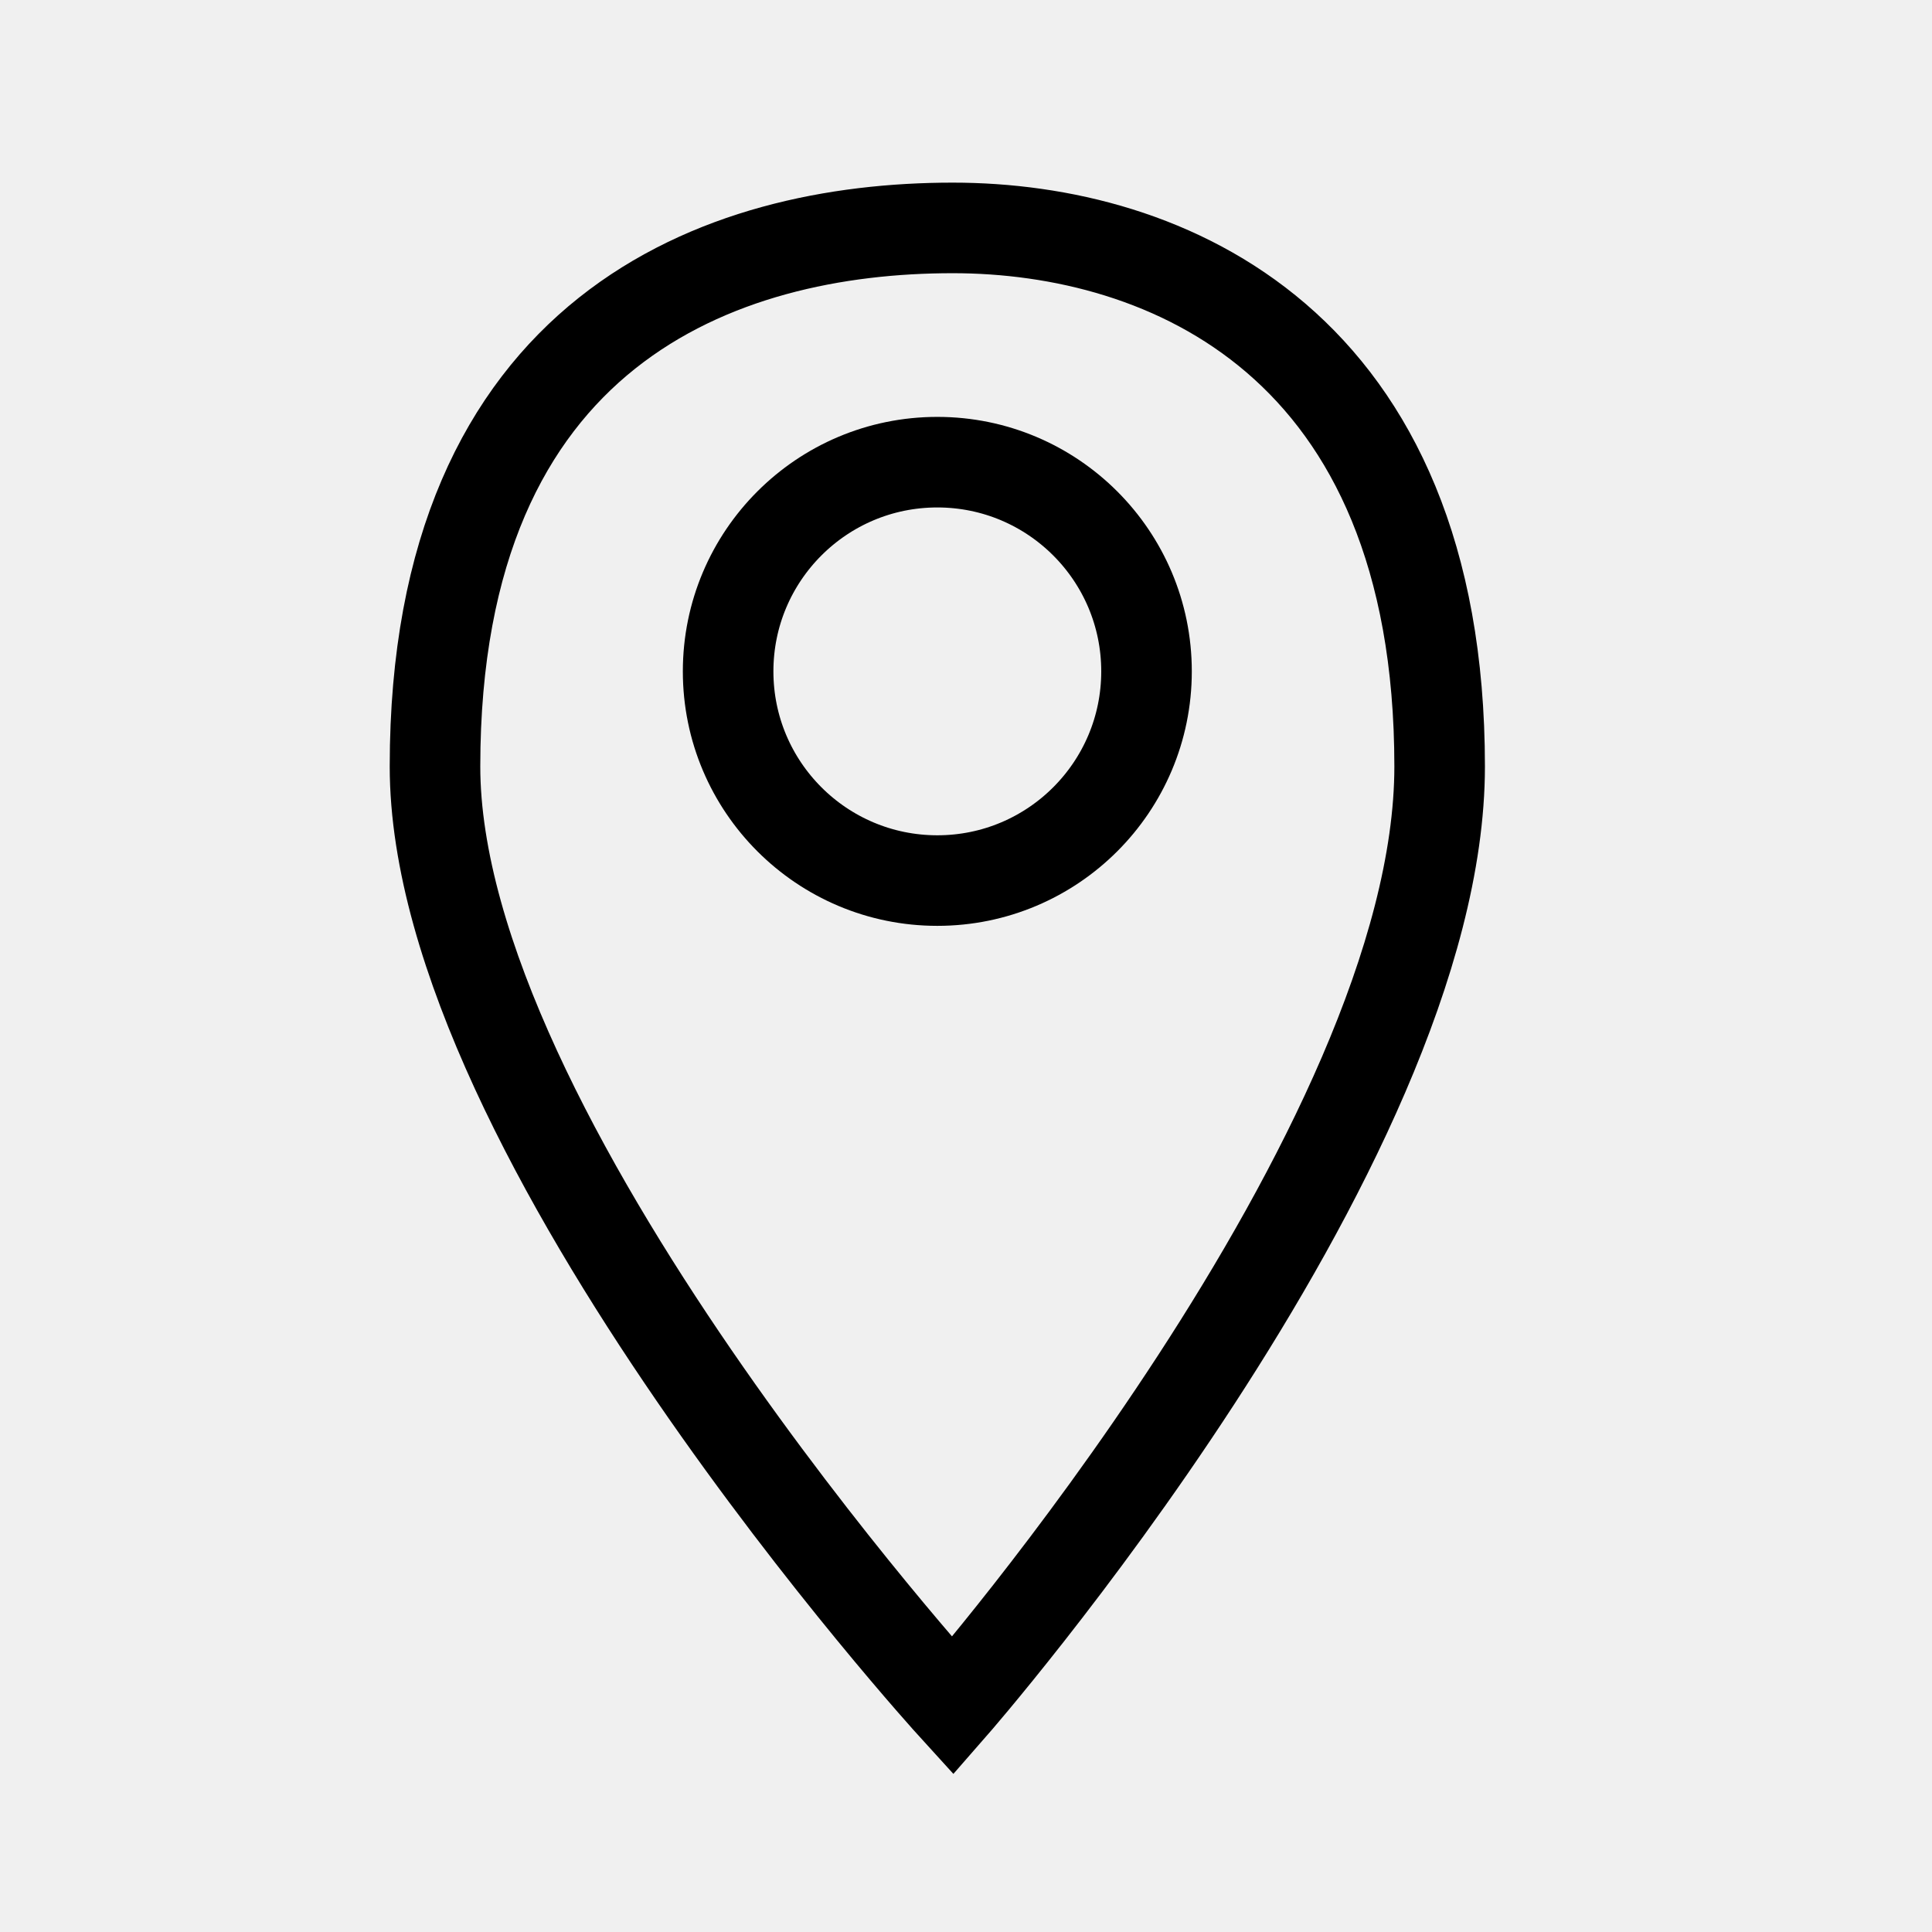
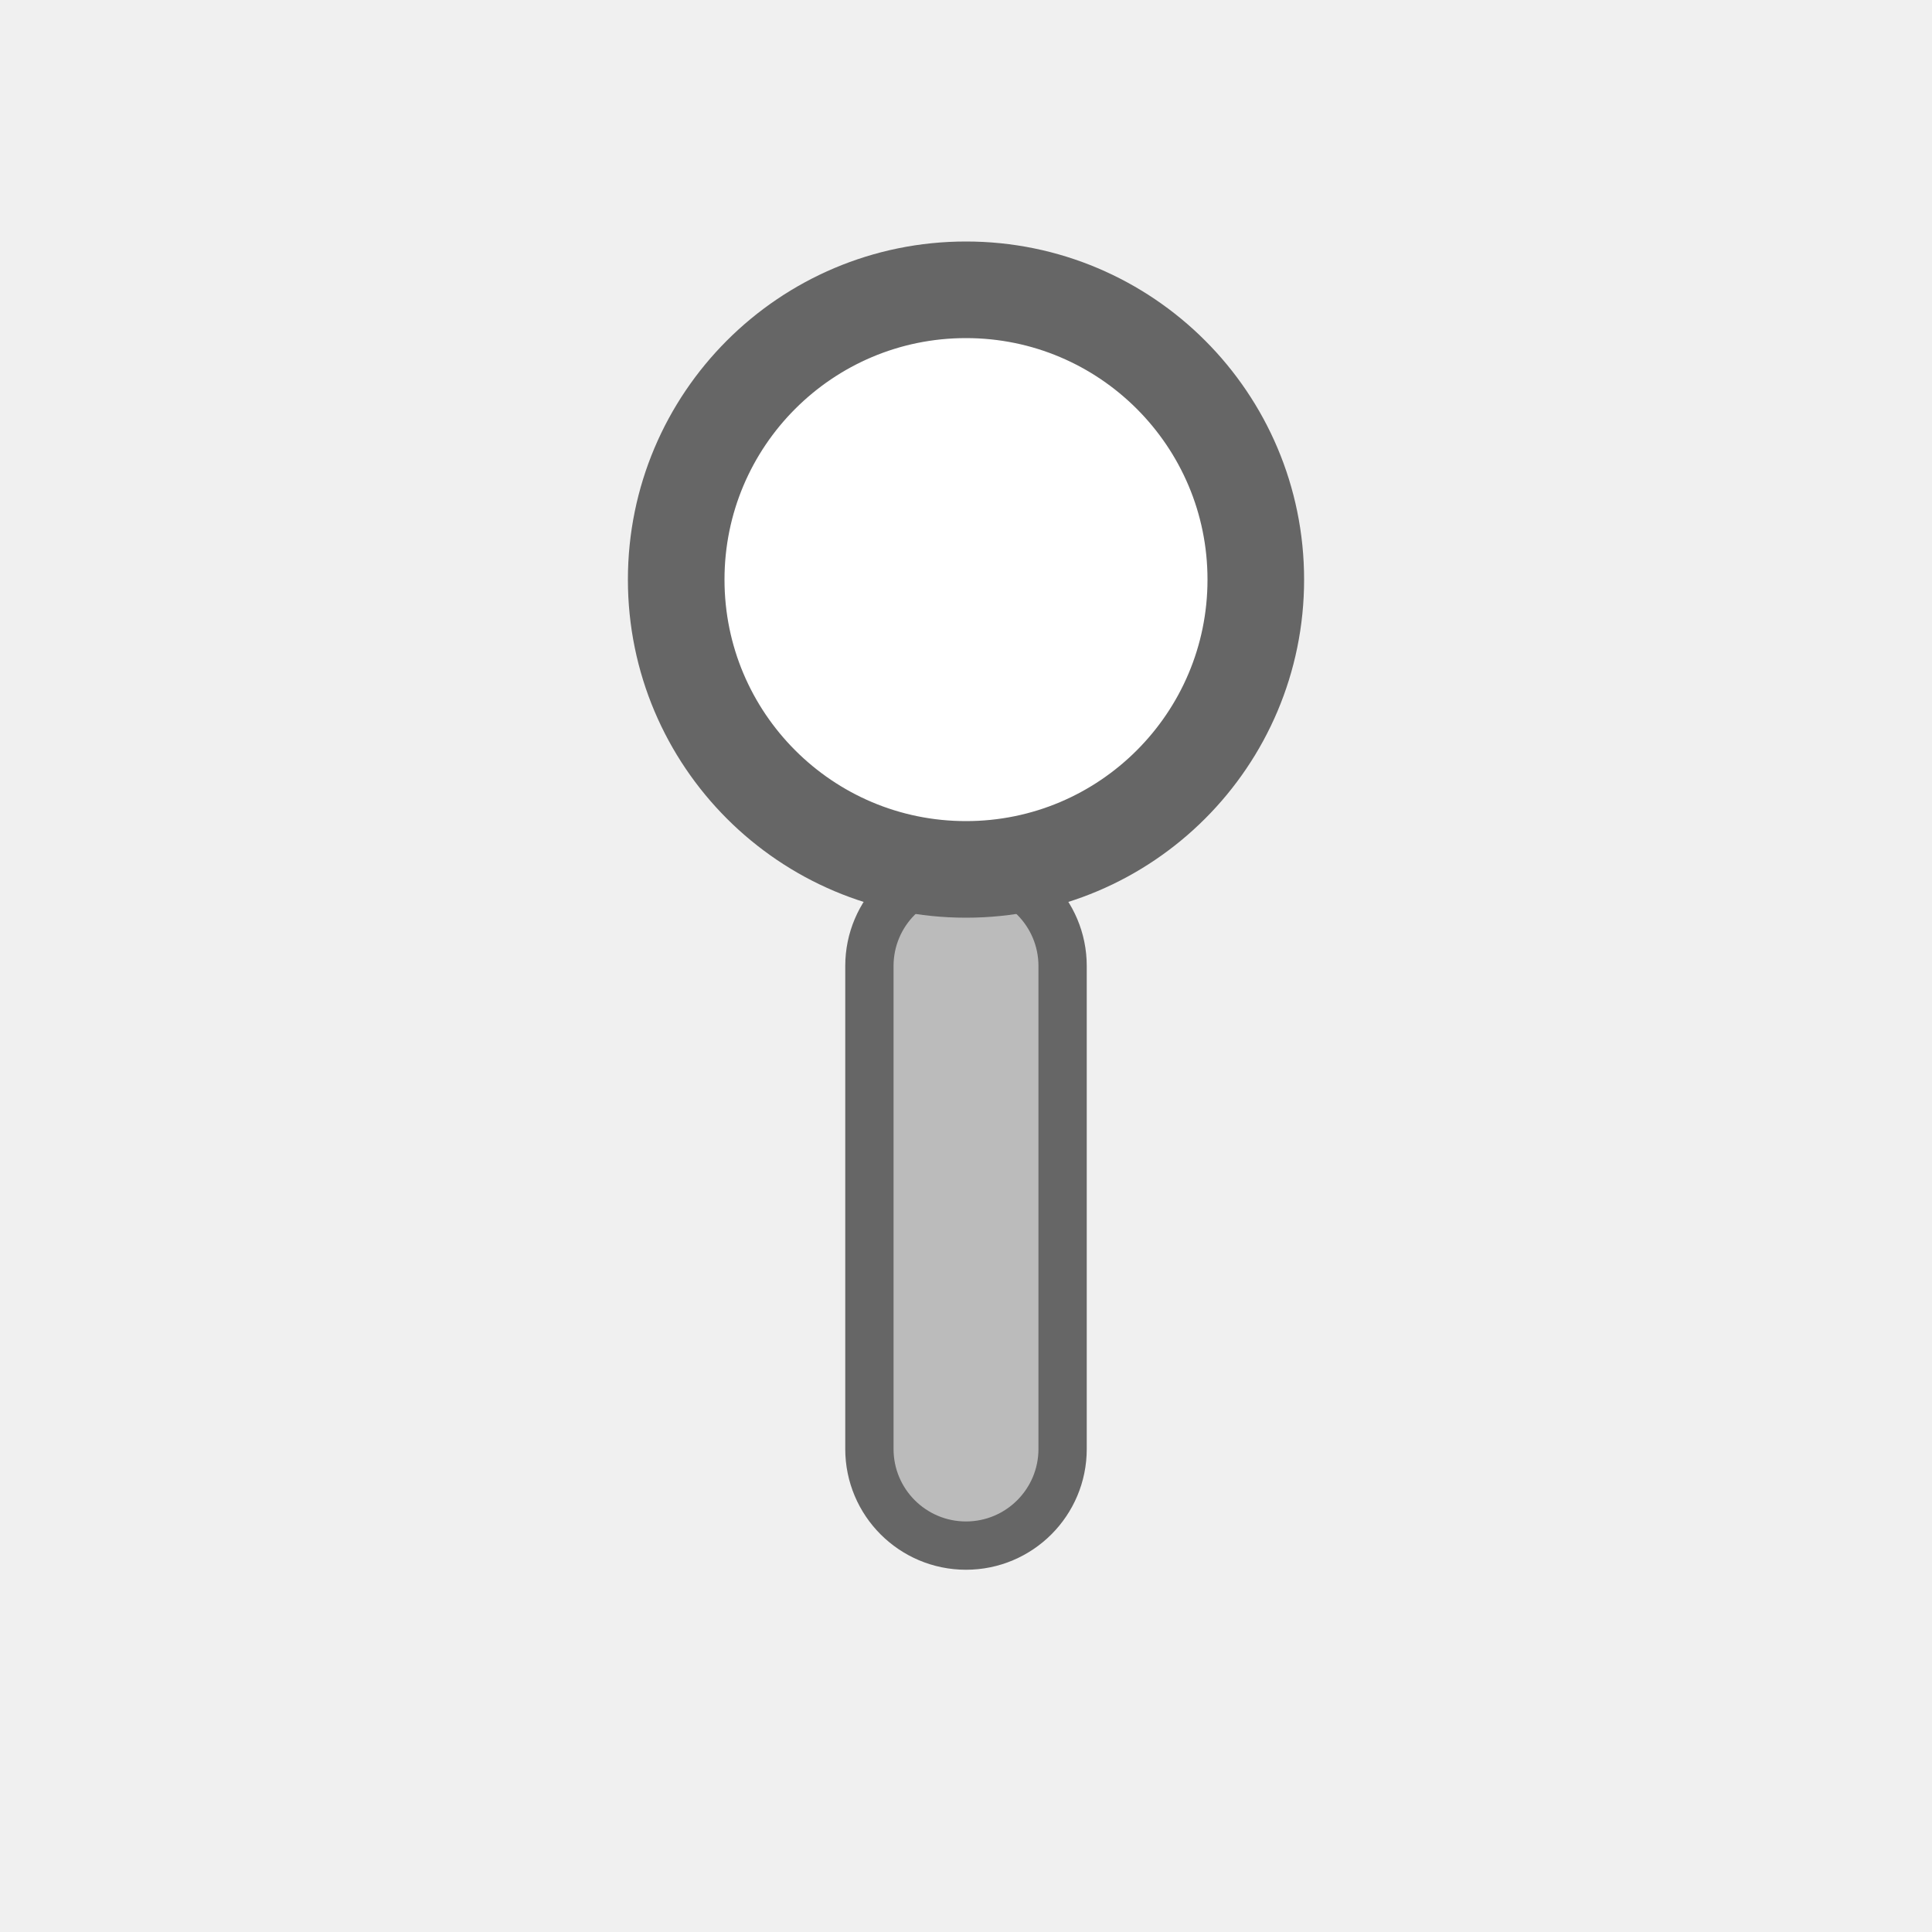
- <svg xmlns="http://www.w3.org/2000/svg" width="800px" height="800px" viewBox="0 0 64 64" stroke-width="3" stroke="#000000" fill="none">
-   <path d="M31.56,56.51S14.41,37.67,14.41,25.39c0-14.49,9.48-17.84,17.15-17.84,7.06,0,16.13,3.79,16.13,17.84C47.69,38.07,31.56,56.51,31.56,56.51Z" />
-   <circle cx="31.05" cy="22.24" r="6.93" />
+ <svg xmlns="http://www.w3.org/2000/svg" width="40" height="40" viewBox="0 0 40 40">
+   <rect x="18" y="18" width="4" height="14" fill="#bbb" stroke="#666" stroke-width="1" rx="2" />
+   <circle cx="20" cy="12" r="6" fill="white" stroke="#666" stroke-width="2" />
</svg>
